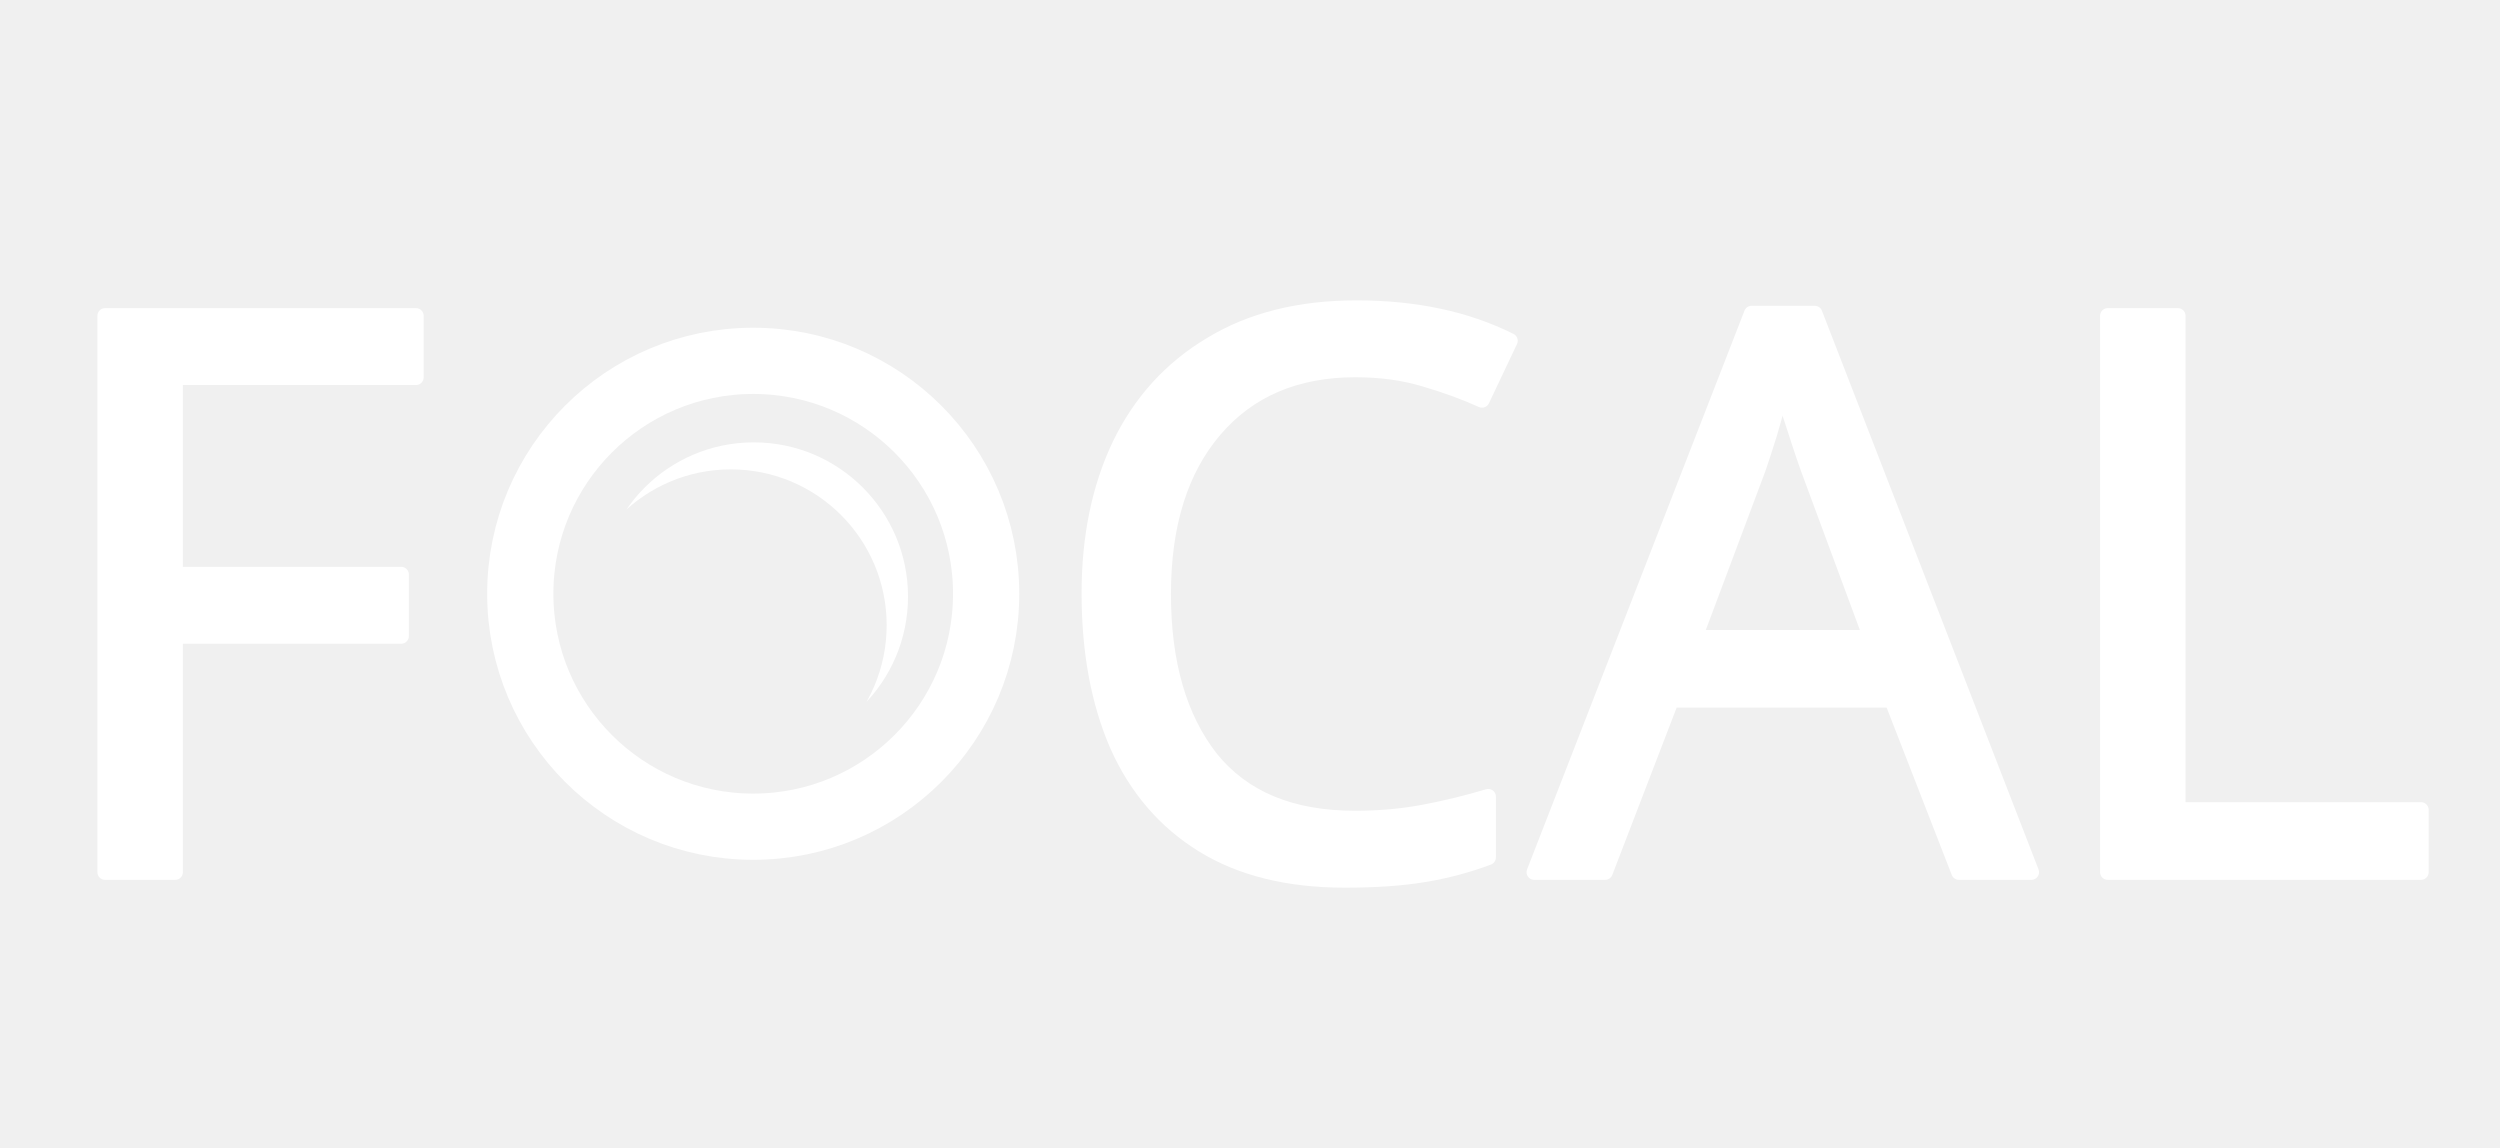
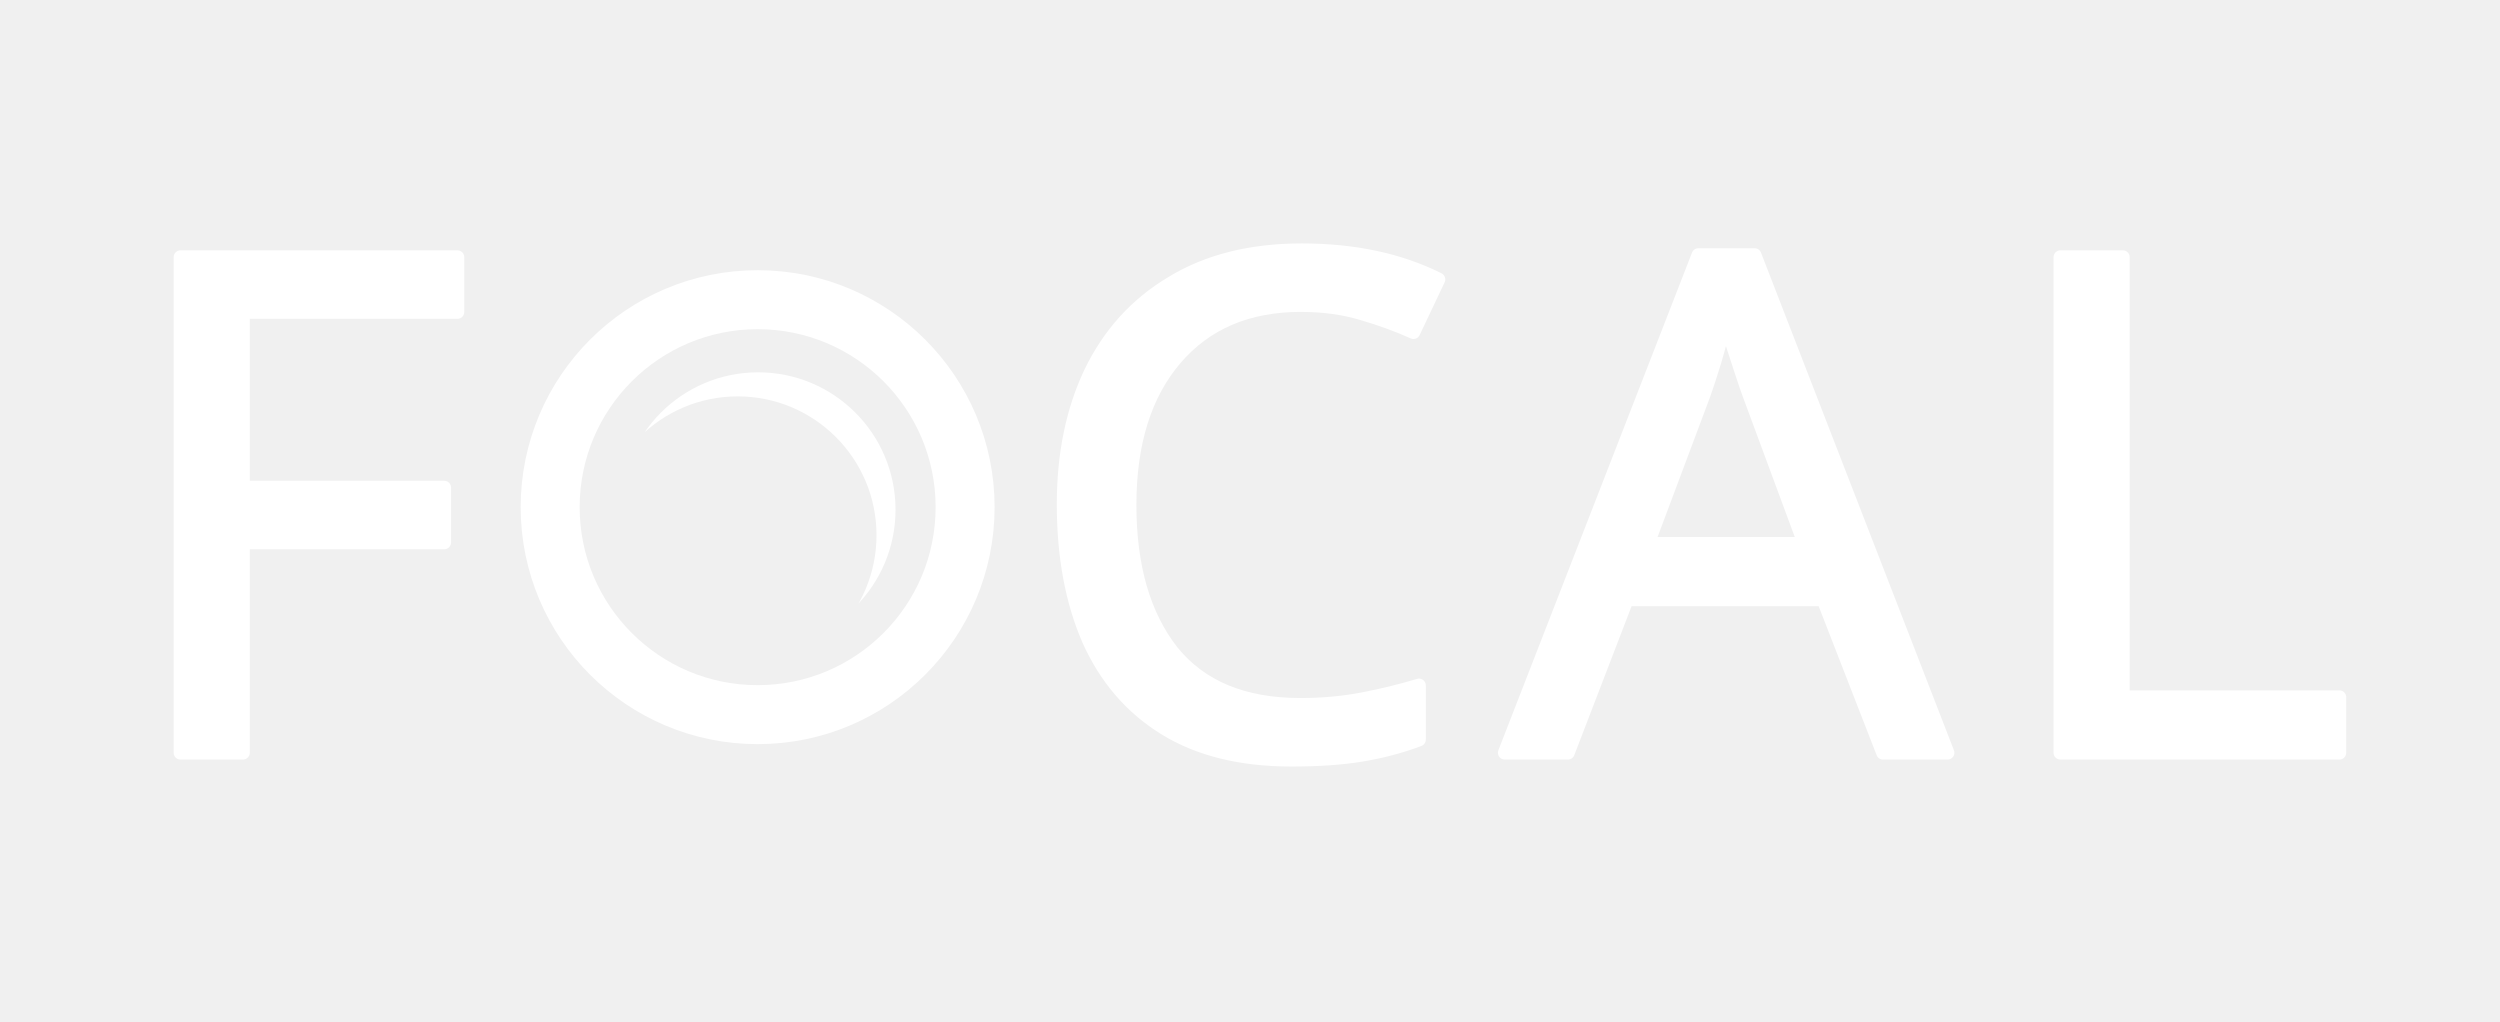
- <svg xmlns="http://www.w3.org/2000/svg" width="162.977mm" height="74.799mm" viewBox="0 0 162.977 74.799" version="1.1" id="svg2855">
+ <svg xmlns="http://www.w3.org/2000/svg" width="182.977mm" height="74.799mm" viewBox="0 0 182.977 74.799" version="1.1" id="svg2855">
  <defs id="defs2852">
    <clipPath clipPathUnits="userSpaceOnUse" id="clipPath11370">
      <circle style="display:none;fill:#ffffff;fill-opacity:1;stroke:none;stroke-width:6.273;stroke-dasharray:none;stroke-opacity:1" id="circle11372" cx="78.531" cy="52.605" r="10.157" d="M 88.688,52.605 A 10.157,10.157 0 0 1 78.531,62.762 10.157,10.157 0 0 1 68.373,52.605 10.157,10.157 0 0 1 78.531,42.448 10.157,10.157 0 0 1 88.688,52.605 Z" />
      <path id="lpe_path-effect11374" style="fill:#ffffff;fill-opacity:1;stroke:none;stroke-width:6.273;stroke-dasharray:none;stroke-opacity:1" class="powerclip" d="M 64.969,35.687 H 95.08 V 65.797 H 64.969 Z M 88.688,52.605 A 10.157,10.157 0 0 0 78.531,42.448 10.157,10.157 0 0 0 68.373,52.605 10.157,10.157 0 0 0 78.531,62.762 10.157,10.157 0 0 0 88.688,52.605 Z" />
    </clipPath>
  </defs>
  <g id="layer1" transform="translate(-30.88578,-11.84865)">
-     <g aria-label="F   CAL" id="text425-1-5" style="font-size:50.8px;font-family:Kokonor;-inkscape-font-specification:Kokonor;fill:#ffffff;stroke:#ffffff;stroke-linecap:round;stroke-linejoin:round;stroke-miterlimit:3.3">
-       <path d="m 42.308,68.707 h -4.572 V 32.436 h 20.269 v 4.013 H 42.308 v 12.852 h 14.732 v 4.013 H 42.308 Z" style="font-family:'Noto Sans';-inkscape-font-specification:'Noto Sans'" id="path11429" />
-       <path d="m 119.269,35.941 q -5.842,0 -9.195,3.912 -3.353,3.912 -3.353,10.719 0,6.756 3.099,10.719 3.15,3.912 9.398,3.912 2.388,0 4.521,-0.406 2.134,-0.406 4.166,-1.016 v 3.962 q -2.032,0.762 -4.216,1.118 -2.134,0.356 -5.131,0.356 -5.537,0 -9.246,-2.286 -3.708,-2.286 -5.588,-6.502 -1.829,-4.216 -1.829,-9.906 0,-5.486 1.981,-9.652 2.032,-4.216 5.944,-6.553 3.912,-2.388 9.5,-2.388 5.74,0 10.008,2.134 l -1.829,3.861 q -1.676,-0.762 -3.759,-1.372 -2.032,-0.61 -4.47,-0.61 z" style="font-family:'Noto Sans';-inkscape-font-specification:'Noto Sans'" id="path11431" />
-       <path d="m 158.589,68.707 -4.369,-11.227 h -14.376 l -4.318,11.227 h -4.623 l 14.173,-36.424 h 4.115 l 14.122,36.424 z m -9.804,-26.264 q -0.152,-0.406 -0.508,-1.473 -0.356,-1.067 -0.711,-2.184 -0.305,-1.168 -0.508,-1.778 -0.356,1.575 -0.813,3.099 -0.457,1.473 -0.762,2.337 l -4.115,10.973 h 11.481 z" style="font-family:'Noto Sans';-inkscape-font-specification:'Noto Sans'" id="path11433" />
-       <path d="M 168.291,68.707 V 32.436 h 4.572 v 32.207 h 15.85 v 4.064 z" style="font-family:'Noto Sans';-inkscape-font-specification:'Noto Sans'" id="path11435" />
+     <g aria-label="F  CAL" id="text425-1-5" style="font-size:50.8px;font-family:Kokonor;-inkscape-font-specification:Kokonor;letter-spacing:3.278px;fill:#ffffff;stroke:#ffffff;stroke-linecap:round;stroke-linejoin:round;stroke-miterlimit:3.3">
+       <path d="m 48.667,66.942 h -4.572 v -36.271 h 20.269 v 4.013 h -15.697 v 12.852 h 14.732 v 4.013 h -14.732 z" style="font-family:'Noto Sans';-inkscape-font-specification:'Noto Sans'" id="path11695" />
+       <path d="m 126.108,34.176 q -5.842,0 -9.195,3.912 -3.353,3.912 -3.353,10.719 0,6.756 3.099,10.719 3.15,3.912 9.398,3.912 2.388,0 4.521,-0.406 2.134,-0.406 4.166,-1.016 v 3.962 q -2.032,0.762 -4.216,1.118 -2.134,0.356 -5.131,0.356 -5.537,0 -9.246,-2.286 -3.708,-2.286 -5.588,-6.502 -1.829,-4.216 -1.829,-9.906 0,-5.486 1.981,-9.652 2.032,-4.216 5.944,-6.553 3.912,-2.388 9.5,-2.388 5.74,0 10.008,2.134 l -1.829,3.861 q -1.676,-0.762 -3.759,-1.372 -2.032,-0.61 -4.47,-0.61 z" style="font-family:'Noto Sans';-inkscape-font-specification:'Noto Sans'" id="path11697" />
+       <path d="m 168.705,66.942 -4.369,-11.227 h -14.376 l -4.318,11.227 h -4.623 l 14.173,-36.424 h 4.115 l 14.122,36.424 z m -9.804,-26.264 q -0.152,-0.406 -0.508,-1.473 -0.356,-1.067 -0.711,-2.184 -0.305,-1.168 -0.508,-1.778 -0.356,1.575 -0.813,3.099 -0.457,1.473 -0.762,2.337 l -4.115,10.973 h 11.481 z" style="font-family:'Noto Sans';-inkscape-font-specification:'Noto Sans'" id="path11699" />
+       <path d="m 181.686,66.942 v -36.271 h 4.572 v 32.207 h 15.85 v 4.064 z" style="font-family:'Noto Sans';-inkscape-font-specification:'Noto Sans'" id="path11701" />
    </g>
-     <circle style="fill:none;fill-opacity:1;stroke:#ffffff;stroke-width:4.317;stroke-dasharray:none;stroke-opacity:1" id="path550-5-3-2-2" cx="79.988" cy="50.557" r="15.185" />
-     <path style="fill:#ffffff;fill-opacity:1;stroke-width:4.893;stroke-linecap:round;stroke-linejoin:round;stroke-miterlimit:3.3;stroke-dasharray:none" id="path10604" clip-path="url(#clipPath11370)" d="M 90.08,50.742 A 10.055,10.055 0 0 1 80.024,60.797 10.055,10.055 0 0 1 69.969,50.742 10.055,10.055 0 0 1 80.024,40.687 10.055,10.055 0 0 1 90.08,50.742 Z" />
+     <circle style="fill:none;fill-opacity:1;stroke:#ffffff;stroke-width:4.317;stroke-dasharray:none;stroke-opacity:1" id="path550-5-3-2-2" cx="86.338" cy="48.969" r="15.185" />
+     <path style="fill:#ffffff;fill-opacity:1;stroke-width:4.893;stroke-linecap:round;stroke-linejoin:round;stroke-miterlimit:3.3;stroke-dasharray:none" id="path10604" clip-path="url(#clipPath11370)" d="M 90.08,50.742 A 10.055,10.055 0 0 1 80.024,60.797 10.055,10.055 0 0 1 69.969,50.742 10.055,10.055 0 0 1 80.024,40.687 10.055,10.055 0 0 1 90.08,50.742 Z" transform="translate(6.35,-1.5875)" />
  </g>
</svg>
